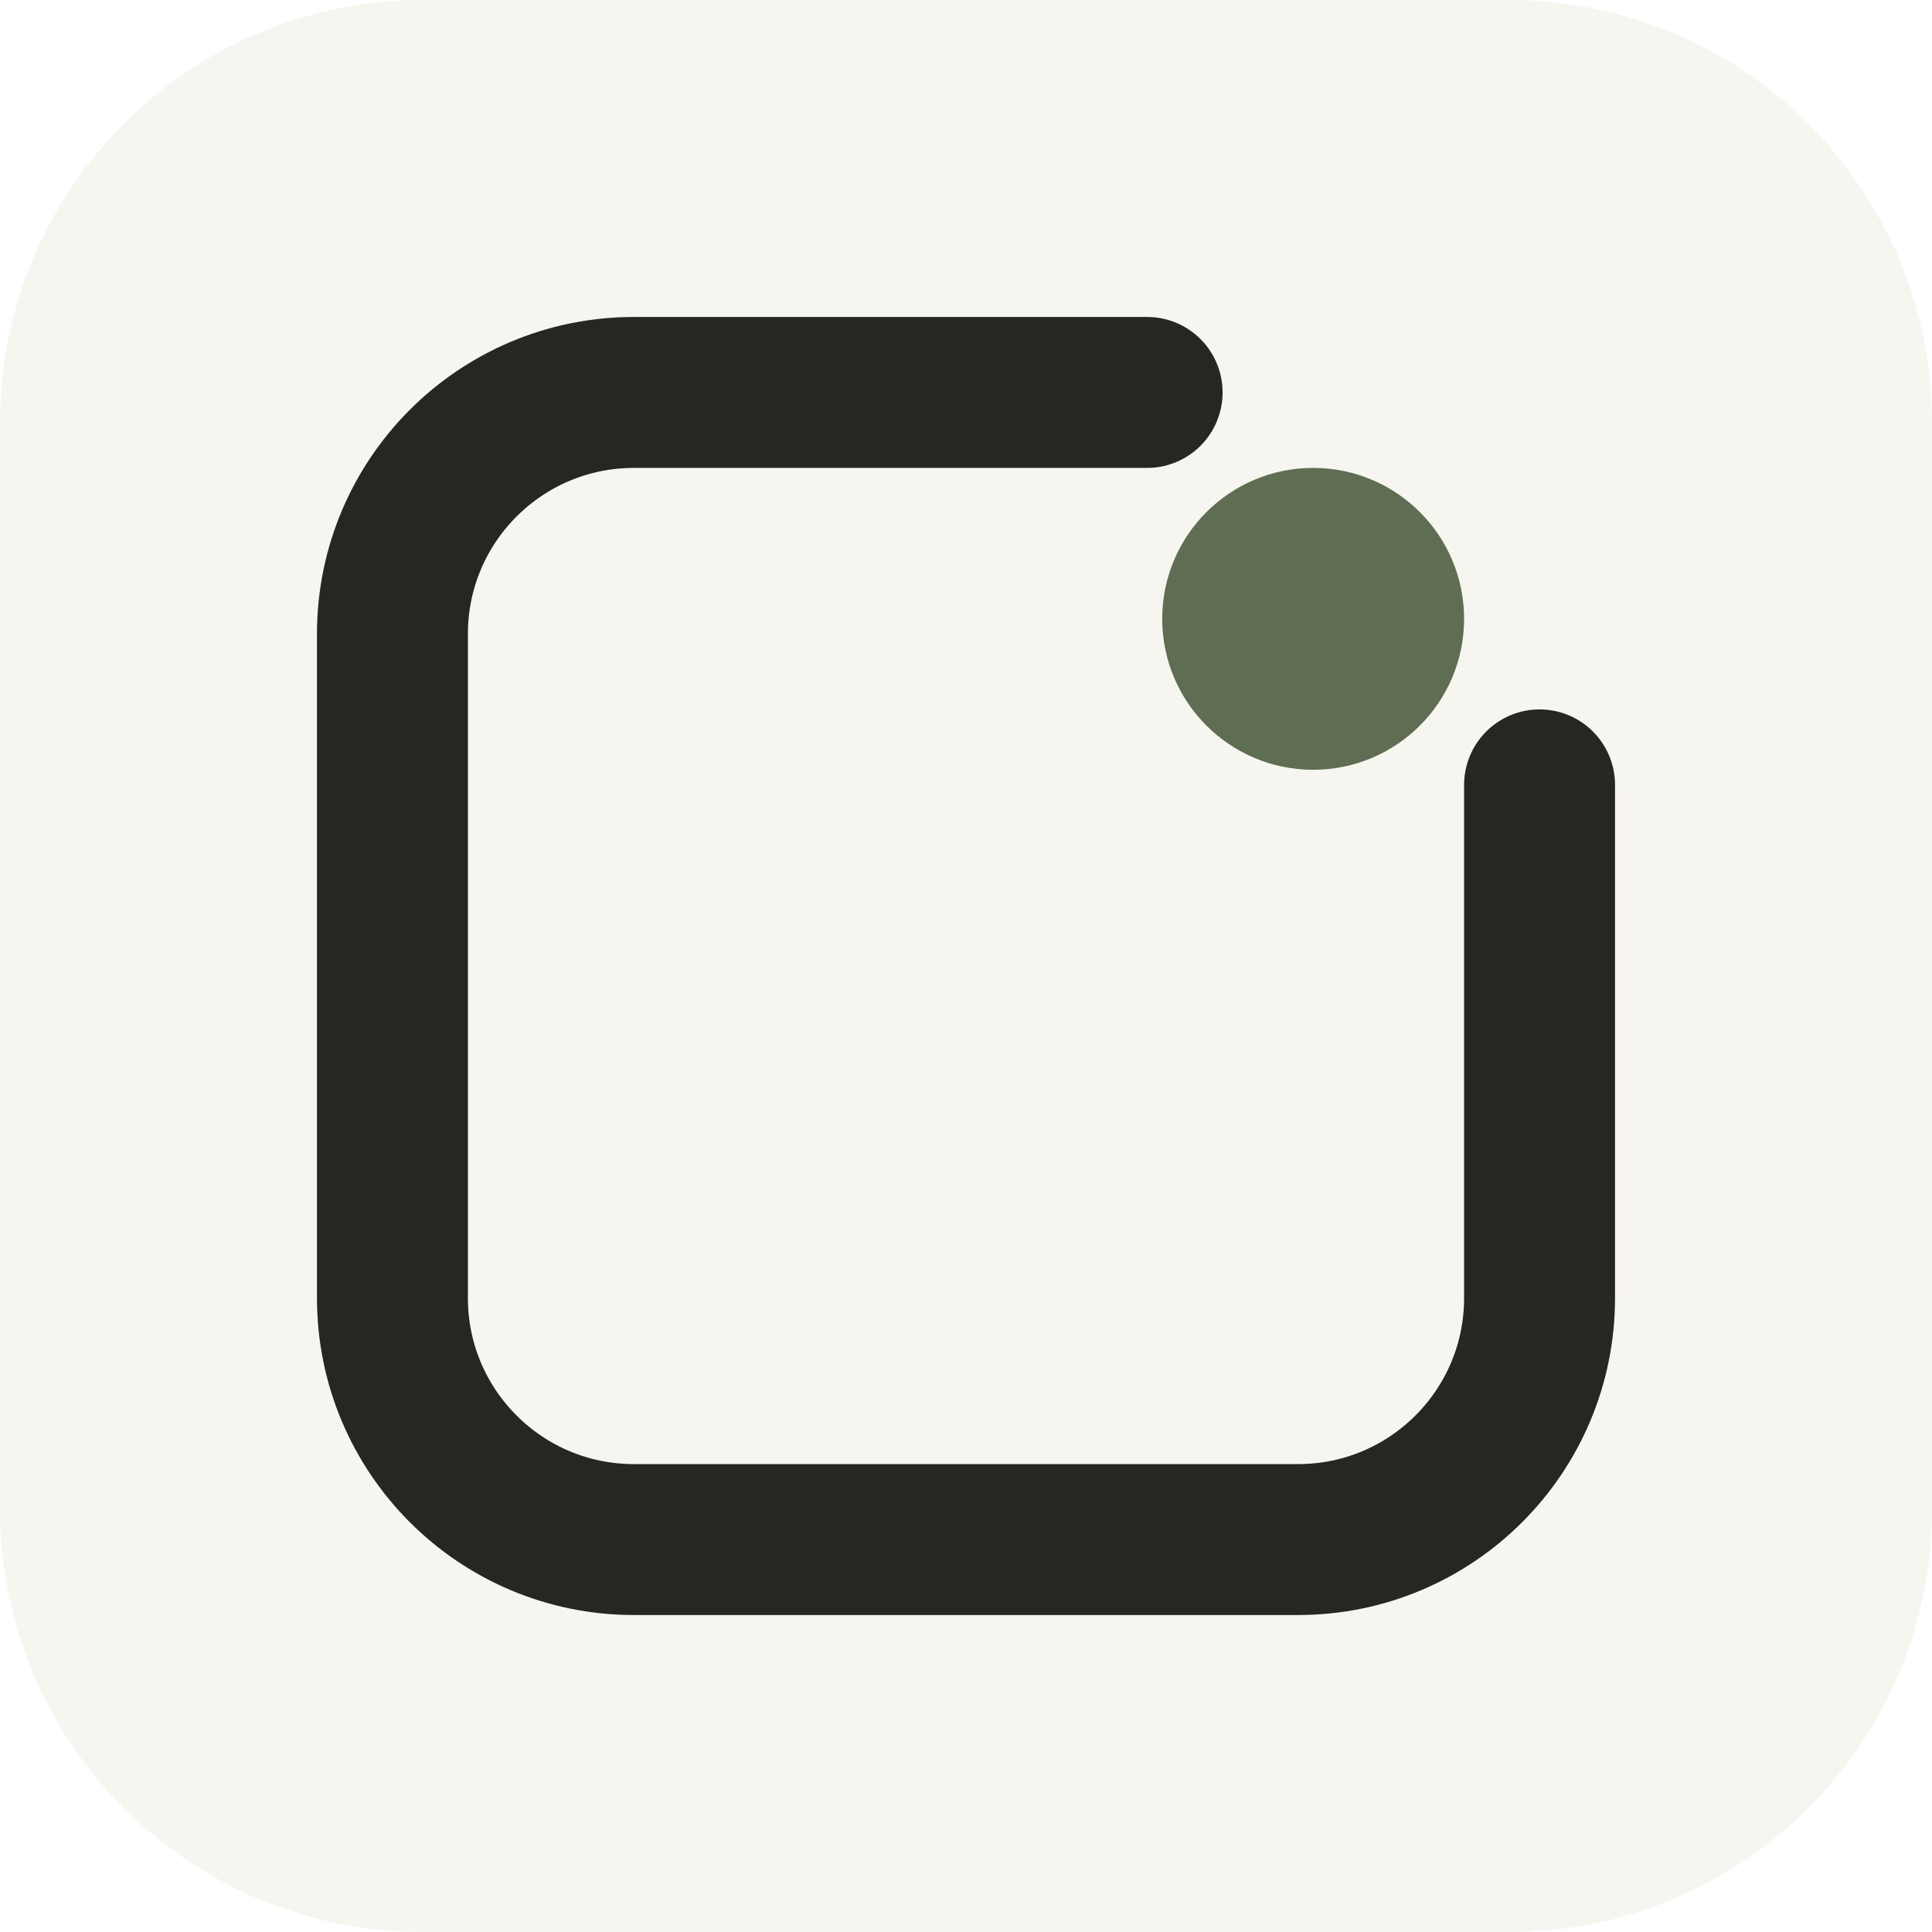
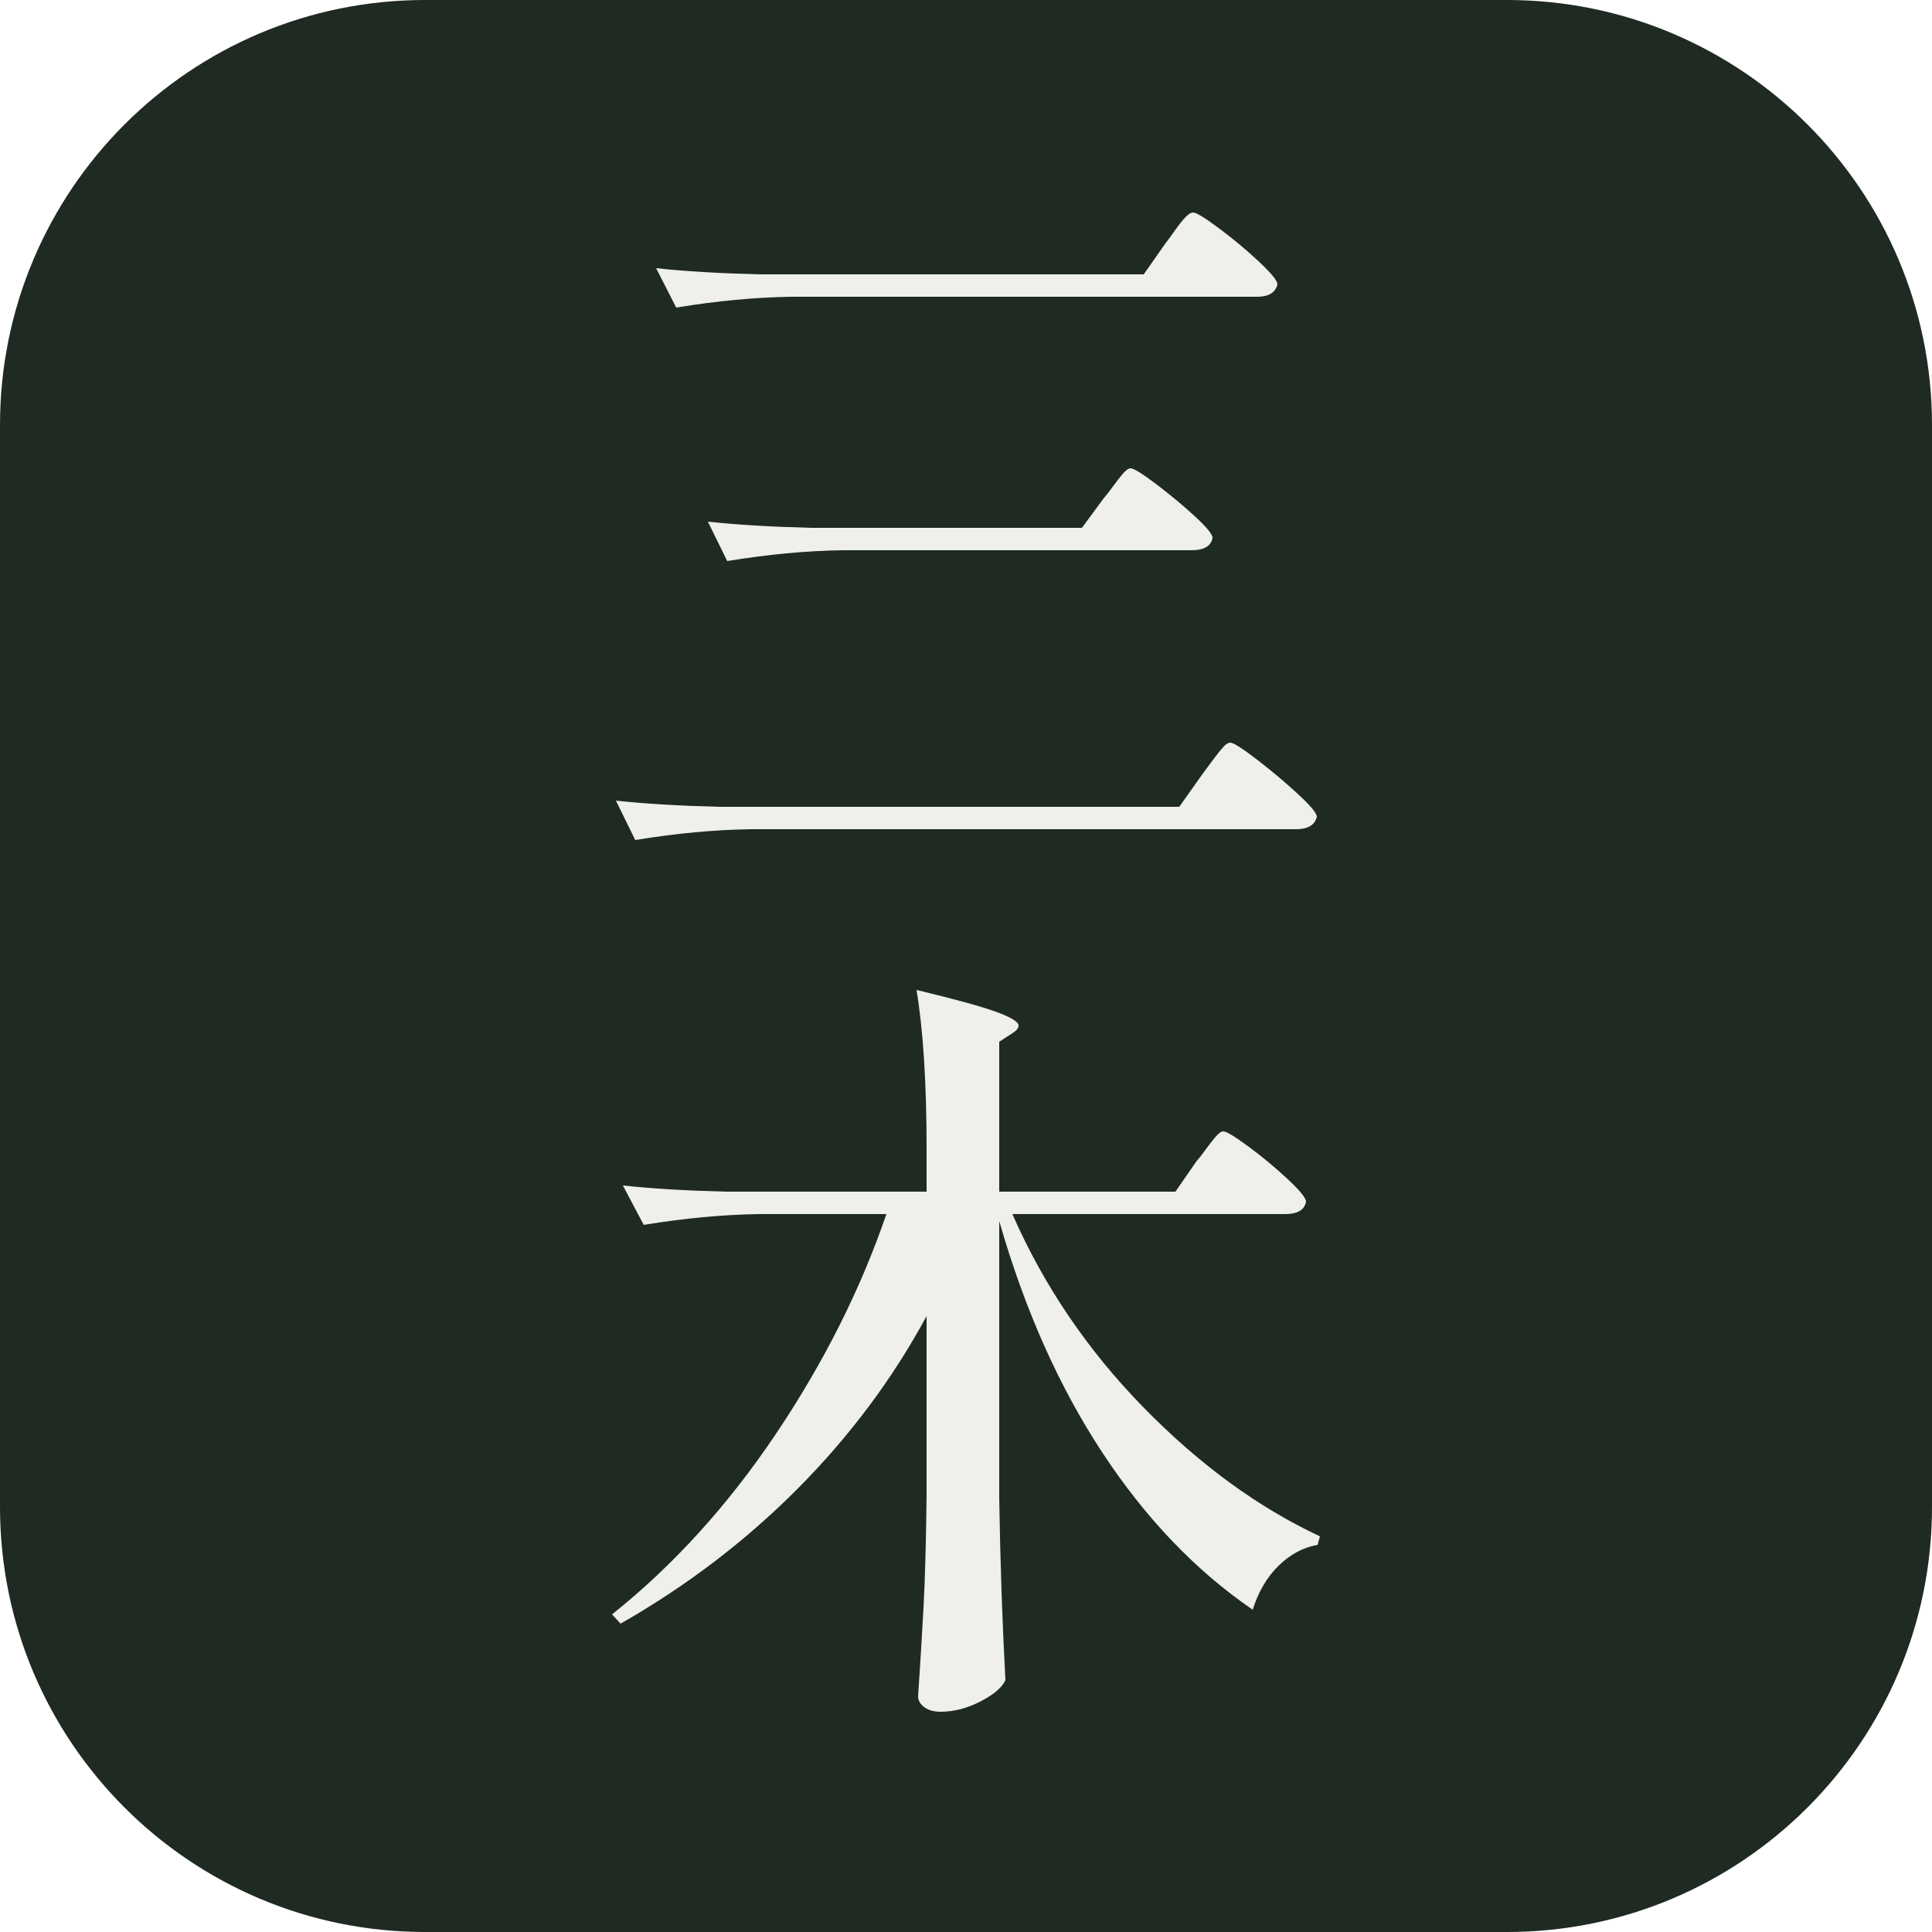
- <svg xmlns="http://www.w3.org/2000/svg" viewBox="0 0 64 64">
-   <rect width="64" height="64" rx="14" fill="#F7F5F0" />
-   <path d="M38 13H21a8 8 0 0 0-8 8v22a8 8 0 0 0 8 8h22a8 8 0 0 0 8-8V26" fill="none" stroke="#252722" stroke-width="5" stroke-linecap="round" />
-   <circle cx="43.5" cy="20.5" r="5" fill="#5F6E52" />
+ <svg xmlns="http://www.w3.org/2000/svg" viewBox="0 0 1000 1000">
+   <rect width="1000" height="1000" rx="220" fill="#1F2A22" />
+   <g fill="#EEF0E9">
+     <path transform="translate(300 80) scale(0.4)" d="M758 115Q762 110 770.5 98.0Q779 86 784.5 80.5Q790 75 794 75Q800 75 827.5 95.5Q855 116 879.0 138.5Q903 161 903 168Q899 184 877 184H275Q204 185 125 198L99 147Q154 153 232 155H730ZM678 445Q684 438 690.5 429.0Q697 420 703.0 413.0Q709 406 713 406Q719 406 745.5 426.0Q772 446 795.5 467.5Q819 489 819 496Q816 512 792 512H341Q270 513 191 526L166 475Q221 481 299 483H650ZM805 803Q810 796 819.0 784.0Q828 772 833.0 766.5Q838 761 842 761Q848 761 876.0 782.5Q904 804 929.0 827.0Q954 850 954 857Q950 873 927 873H222Q151 874 72 887L47 836Q102 842 180 844H776Z" />
+     <path transform="translate(300 500) scale(0.4)" d="M798 253Q804 246 810.5 237.0Q817 228 823.0 221.0Q829 214 833 214Q839 214 866.0 234.0Q893 254 916.5 276.0Q940 298 940 305Q937 321 913 321H560Q621 460 729.5 571.0Q838 682 958 738L955 749Q927 754 904.5 776.0Q882 798 871 833Q760 757 676.0 629.0Q592 501 543 330V689Q545 813 551 924Q545 938 519.0 951.5Q493 965 467 965Q454 965 446.0 959.0Q438 953 438 945Q442 886 445.0 830.5Q448 775 449 685V453Q383 575 282.0 676.5Q181 778 53 851L42 839Q161 744 254.0 605.5Q347 467 397 321H233Q162 322 83 335L56 284Q111 290 189 292H449V236Q449 110 436 31Q511 49 539.5 59.5Q568 70 568 77Q568 82 560 87L543 98V292H771Z" />
+   </g>
</svg>
